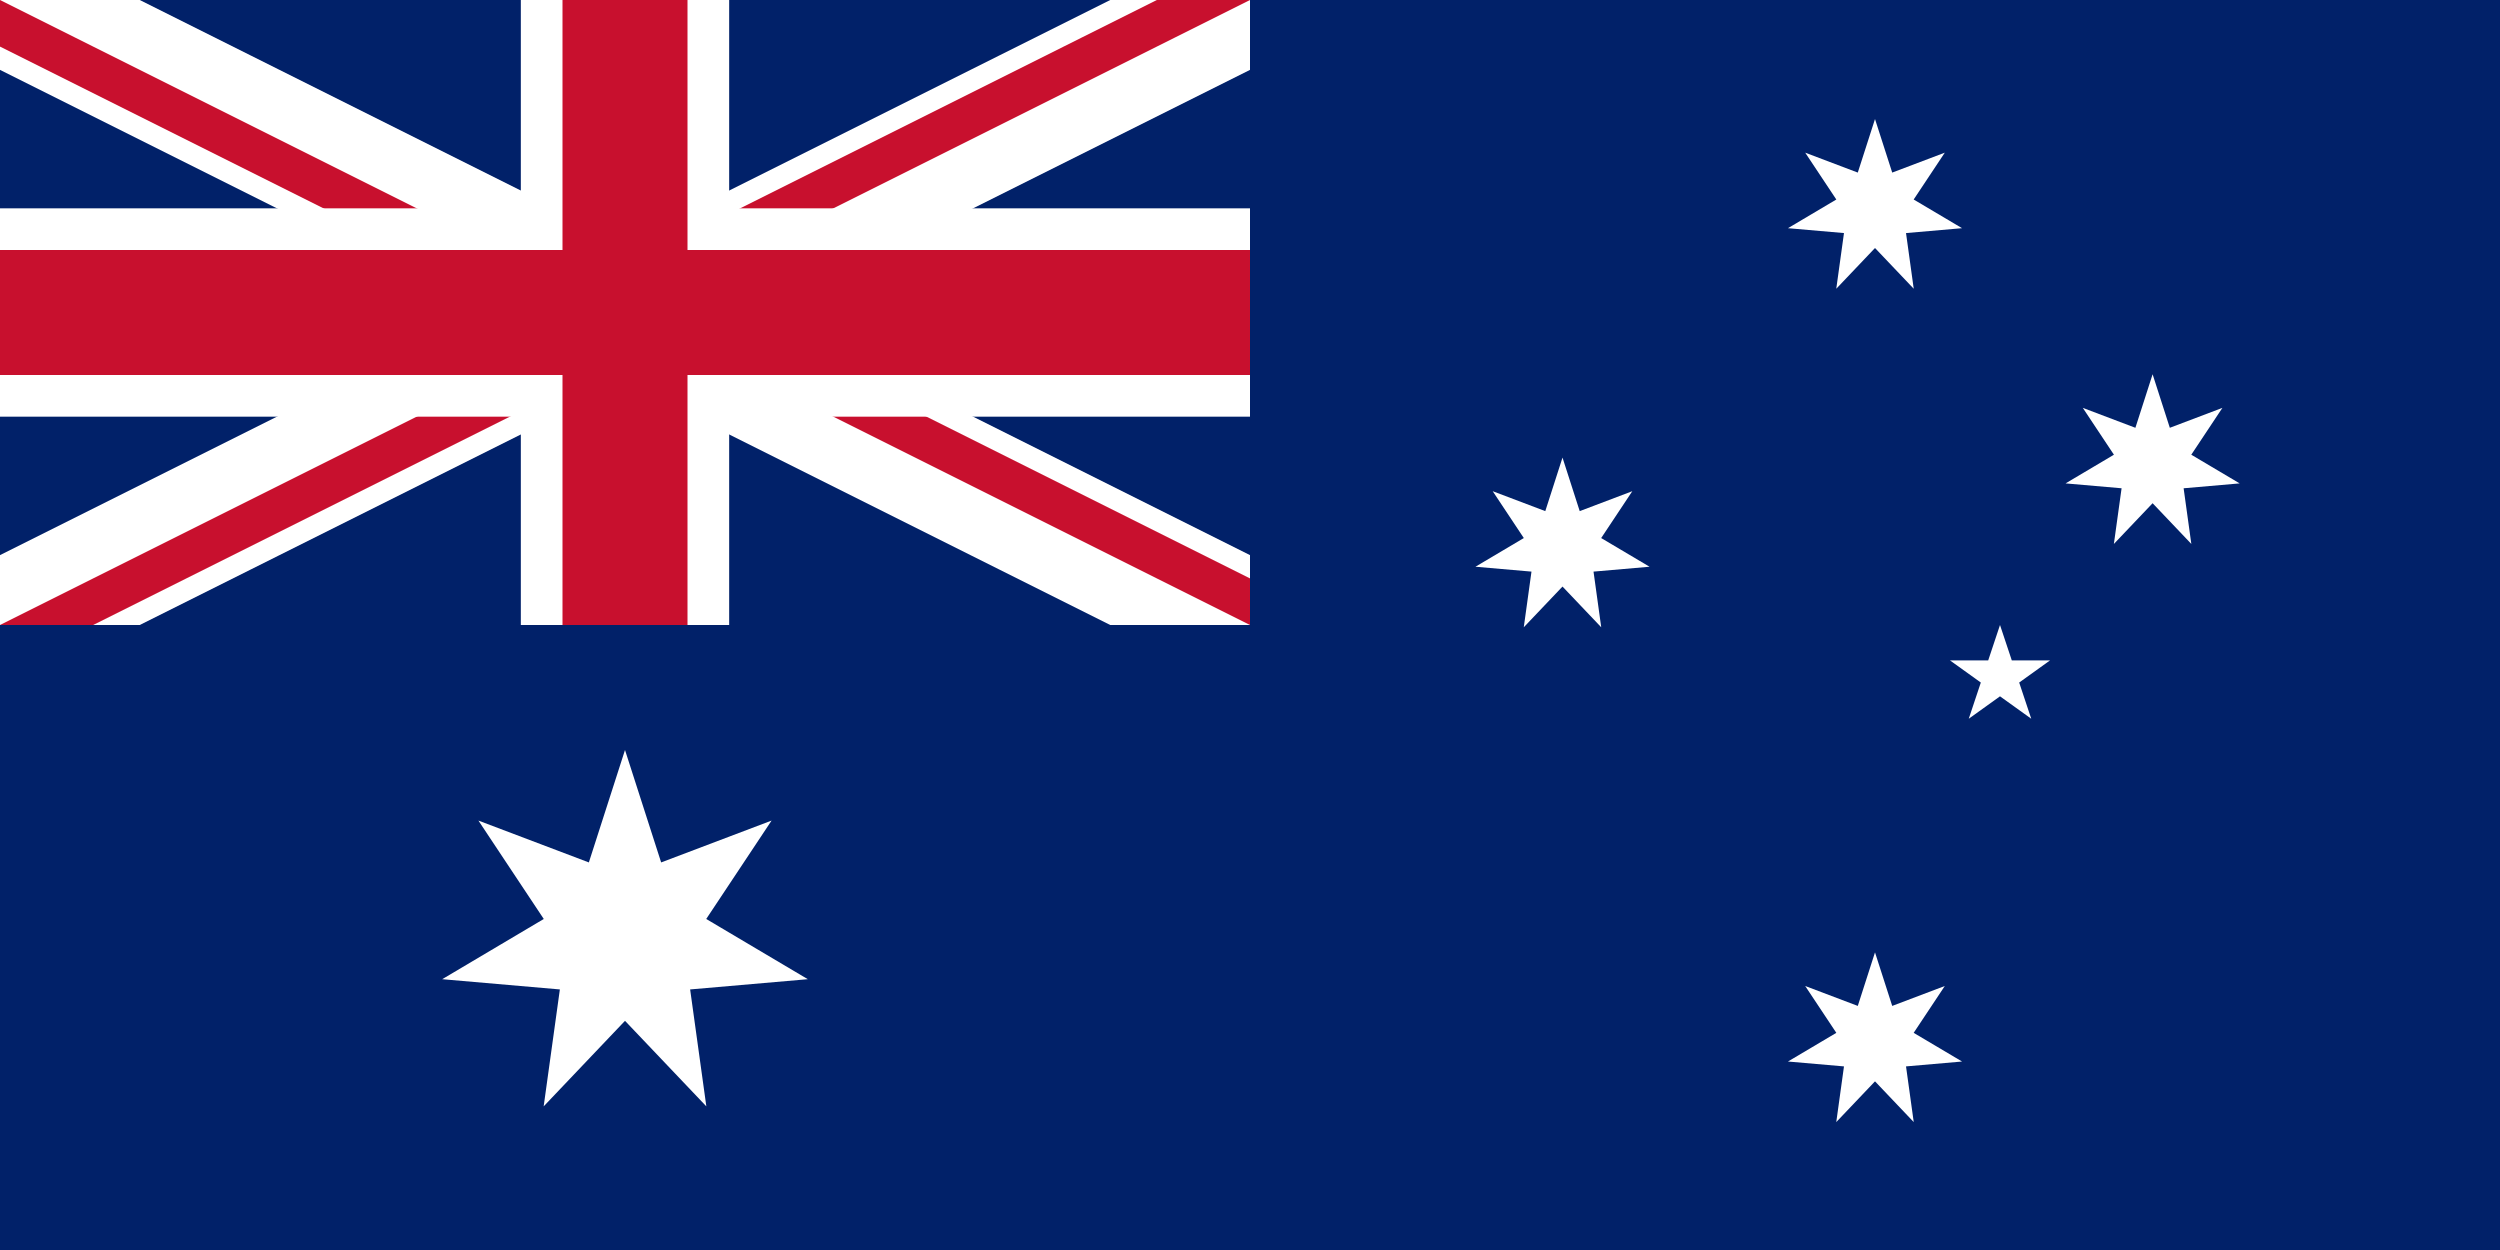
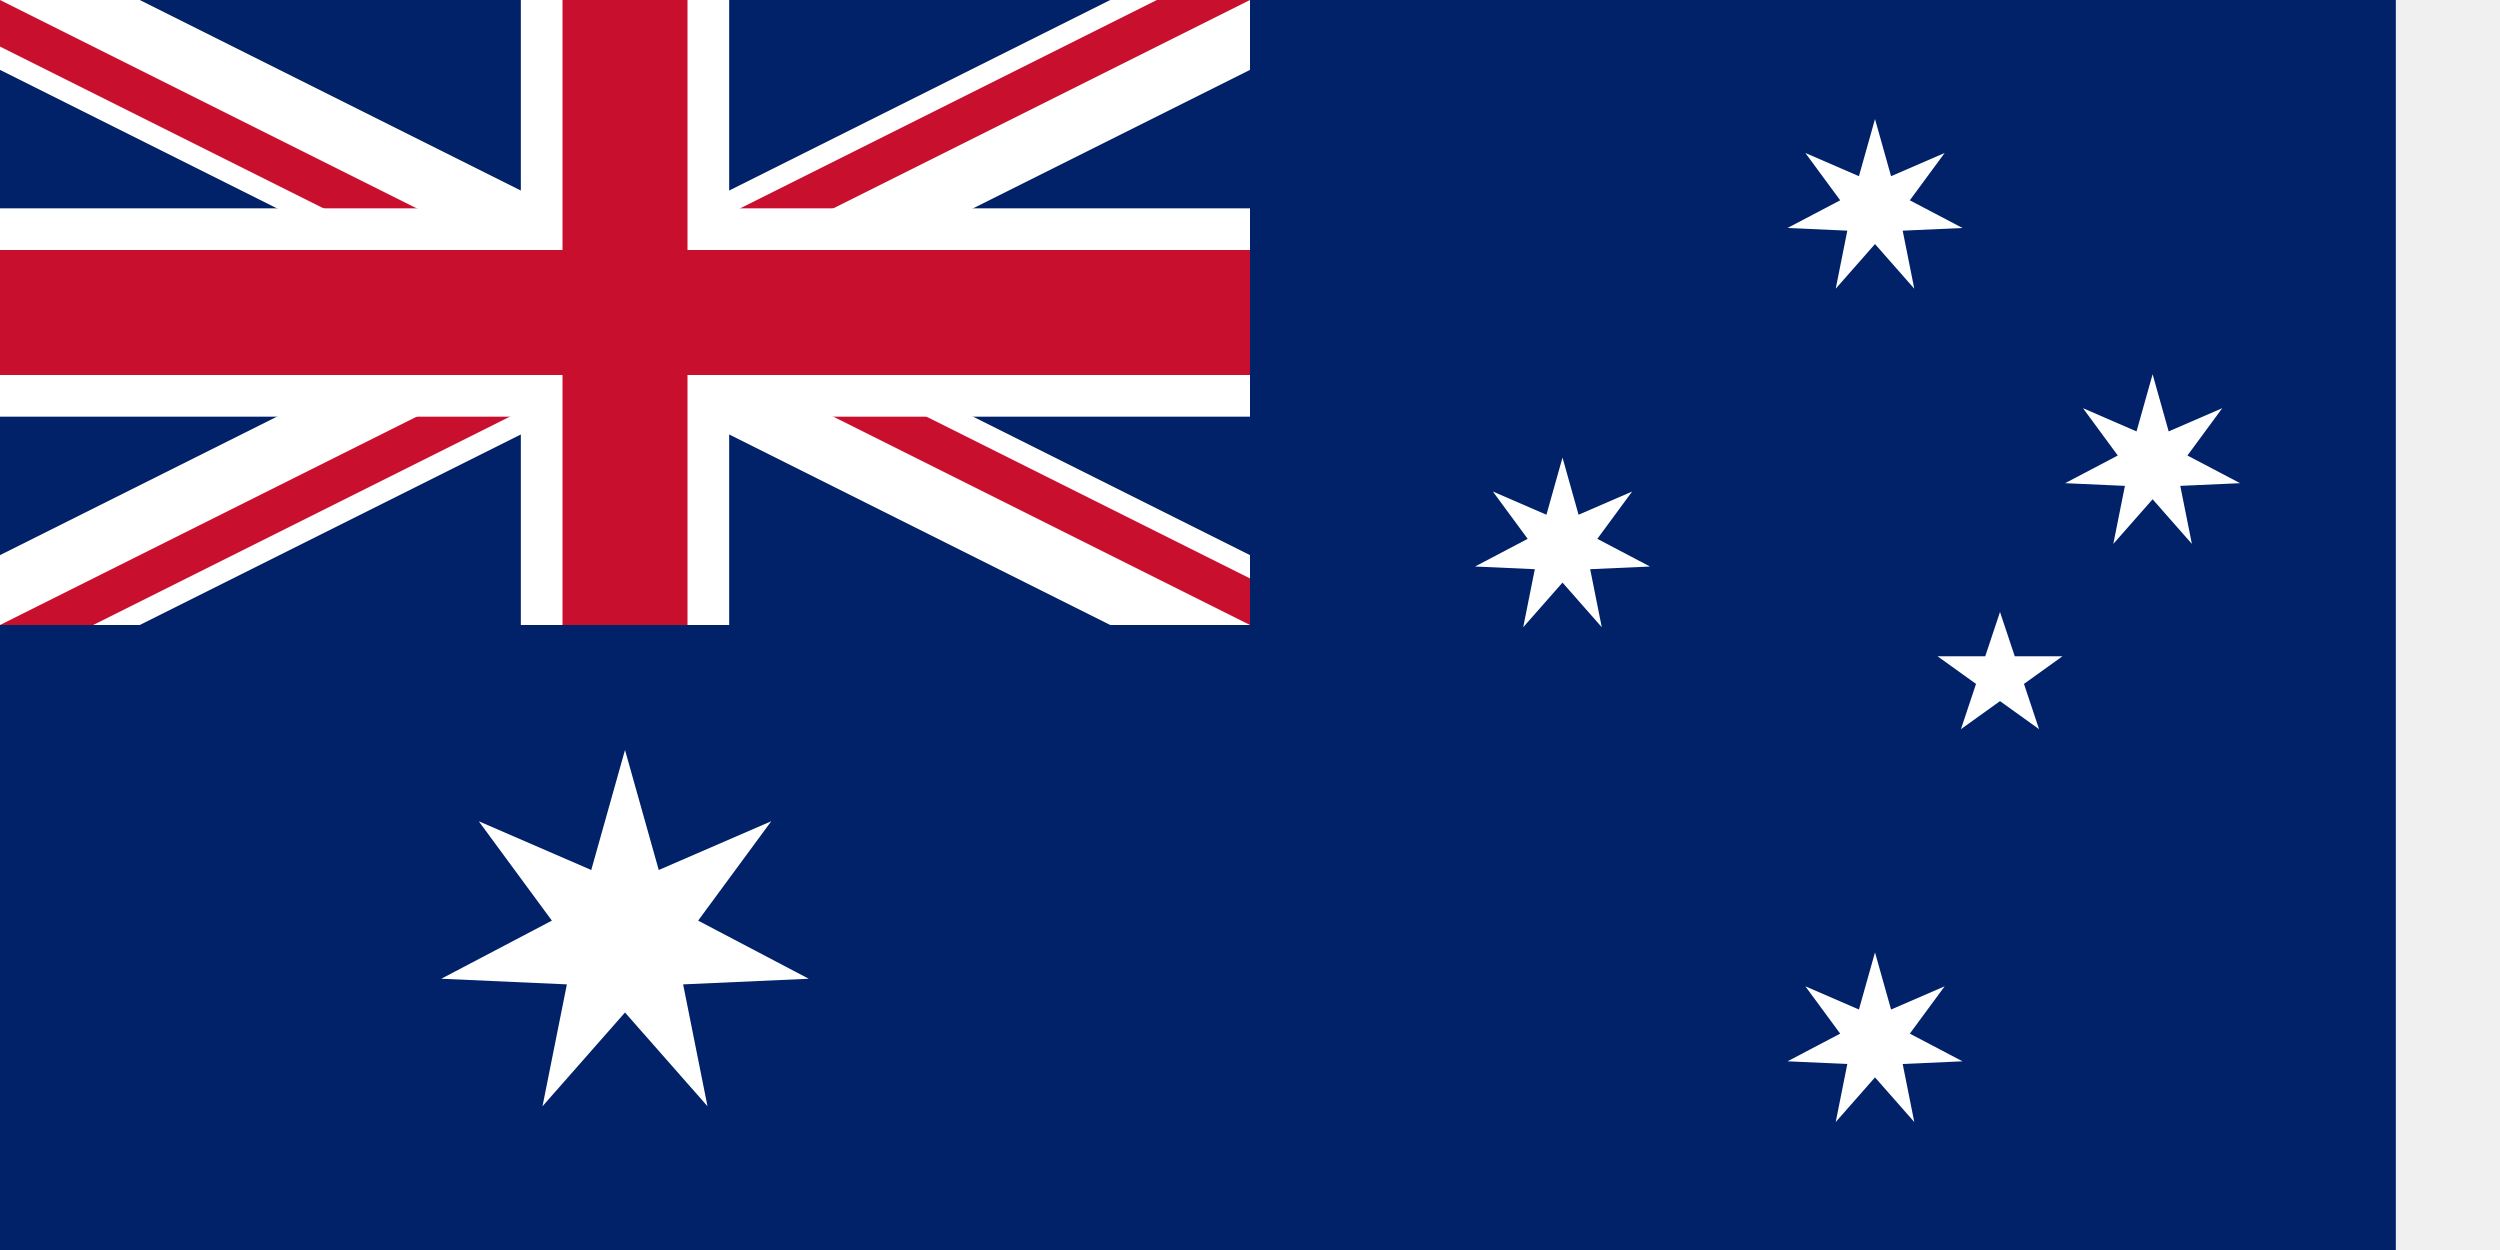
- <svg xmlns="http://www.w3.org/2000/svg" xmlns:xlink="http://www.w3.org/1999/xlink" width="1800" height="900" viewBox="0 0 4800 2400" fill="#fff">
-   <defs>
-     <clipPath id="s">
-       <path d="M0,0 v30 h60 v-30 z" />
-     </clipPath>
-     <clipPath id="t">
-       <path d="M30,15 h30 v15 z v15 h-30 z h-30 v-15 z v-15 h30 z" />
-     </clipPath>
-     <path id="S" d="M 0 -500 L 96.4 -200.2 L 390.9 -311.8 L 216.6 -49.4         L 487.5 111.2 L 173.7 138.5 L 216.9 450.3 L 0 222.2 L -216.9 450.3         L -173.7 138.5 L -487.5 111.2 L -216.63 -49.4 L -390.9 -311.8         L -96.4 -200.2 z" />
-     <use id="B7" xlink:href="#S" transform="scale(.72)" />
-     <use id="S7" xlink:href="#S" transform="scale(.342857)" />
-   </defs>
-   <path d="M0,0H5500V2750H0z" fill="#012169" />
-   <g clip-path="url(#s)" transform="scale(40)">
-     <path d="M0,0 L60,30 M60,0 L0,30" stroke="#fff" stroke-width="6" />
-     <path d="M0,0 L60,30 M60,0 L0,30" clip-path="url(#t)" stroke="#C8102E" stroke-width="4" />
-     <path d="M30,0 v30 M0,15 h60" stroke="#fff" stroke-width="10" />
-     <path d="M30,0 v30 M0,15 h60" stroke="#C8102E" stroke-width="6" />
+ <svg xmlns="http://www.w3.org/2000/svg" xmlns:xlink="http://www.w3.org/1999/xlink" width="1800" height="900" fill="#fff" viewBox="0 0 960 480">
+   <clipPath id="b">
+     <path d="M0 0v30h60V0Z" />
+   </clipPath>
+   <clipPath id="a">
+     <path d="M30 15h30v15Zv15H0ZH0V0ZV0h30Z" />
+   </clipPath>
+   <path id="S" d="m0-100 18 64 60-26L39-9l59 31-67 3 13 65L0 40l-44 50 13-65-67-3 59-31-39-53 60 26Z" />
+   <use xlink:href="#S" id="d" transform="scale(.72)" />
+   <use xlink:href="#S" id="e" transform="scale(.34286)" />
+   <path fill="#012169" d="M0 0h920v480H0z" />
+   <g clip-path="url(#b)" transform="scale(8)">
+     <path stroke="#fff" stroke-width="6" d="m0 0 60 30m0-30L0 30" />
+     <path stroke="#C8102E" stroke-width="4" d="m0 0 60 30m0-30L0 30" clip-path="url(#a)" />
+     <path fill="#fff" d="M25 0v10H0v10h25v12h10V20h25V10H35V0z" />
+     <path fill="#C8102E" d="M27 0v12H0v6h27v12h6V18h27v-6H33V0z" />
  </g>
-   <use xlink:href="#B7" x="1200" y="1800" />
-   <use xlink:href="#S7" x="3600" y="400" />
-   <use xlink:href="#S7" x="3600" y="2000" />
-   <use xlink:href="#S7" x="3000" y="1050" />
-   <use xlink:href="#S7" x="4133" y="890" />
-   <path d="M0-250L150,200L-240-80L240-80L-150,200" transform="translate(3840,1300)scale(0.4)" />
+   <use xlink:href="#d" x="240" y="360" />
+   <use xlink:href="#e" x="720" y="80" />
+   <use xlink:href="#e" x="720" y="400" />
+   <use xlink:href="#e" x="600" y="210" />
+   <use xlink:href="#e" x="826.6" y="178" />
+   <path d="m768 235 15 45-39-28h48l-39 28" />
</svg>
